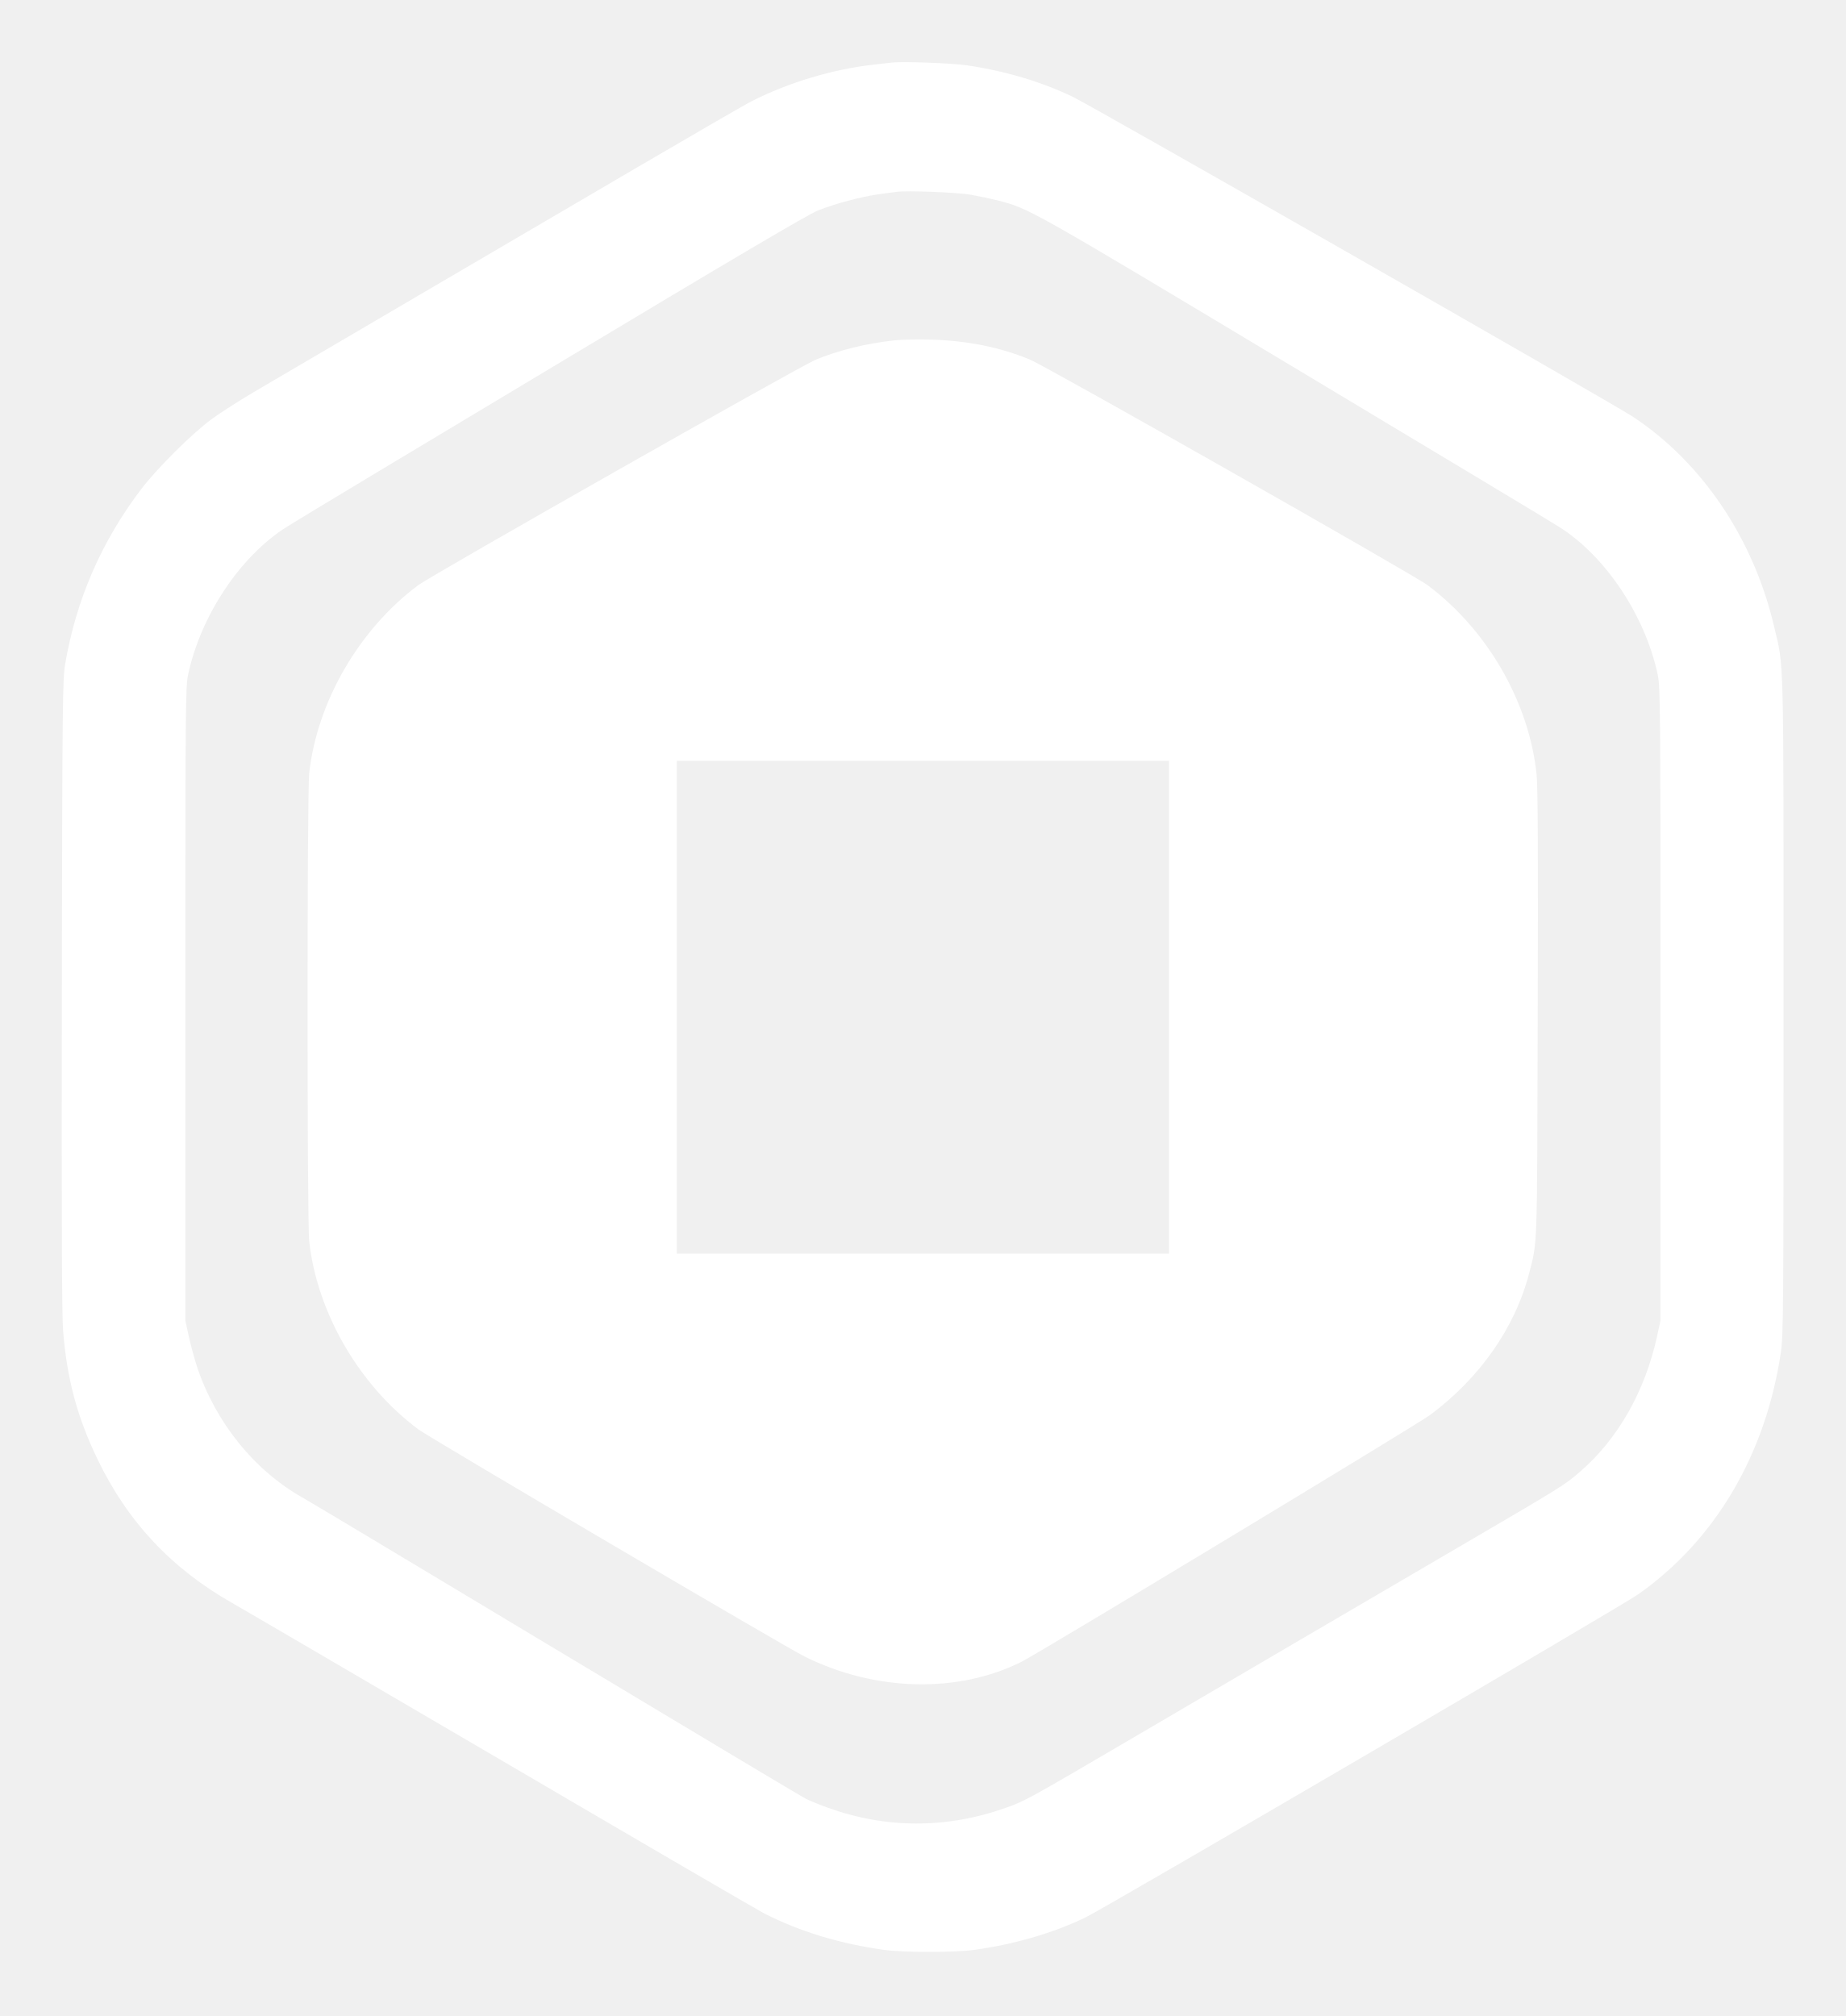
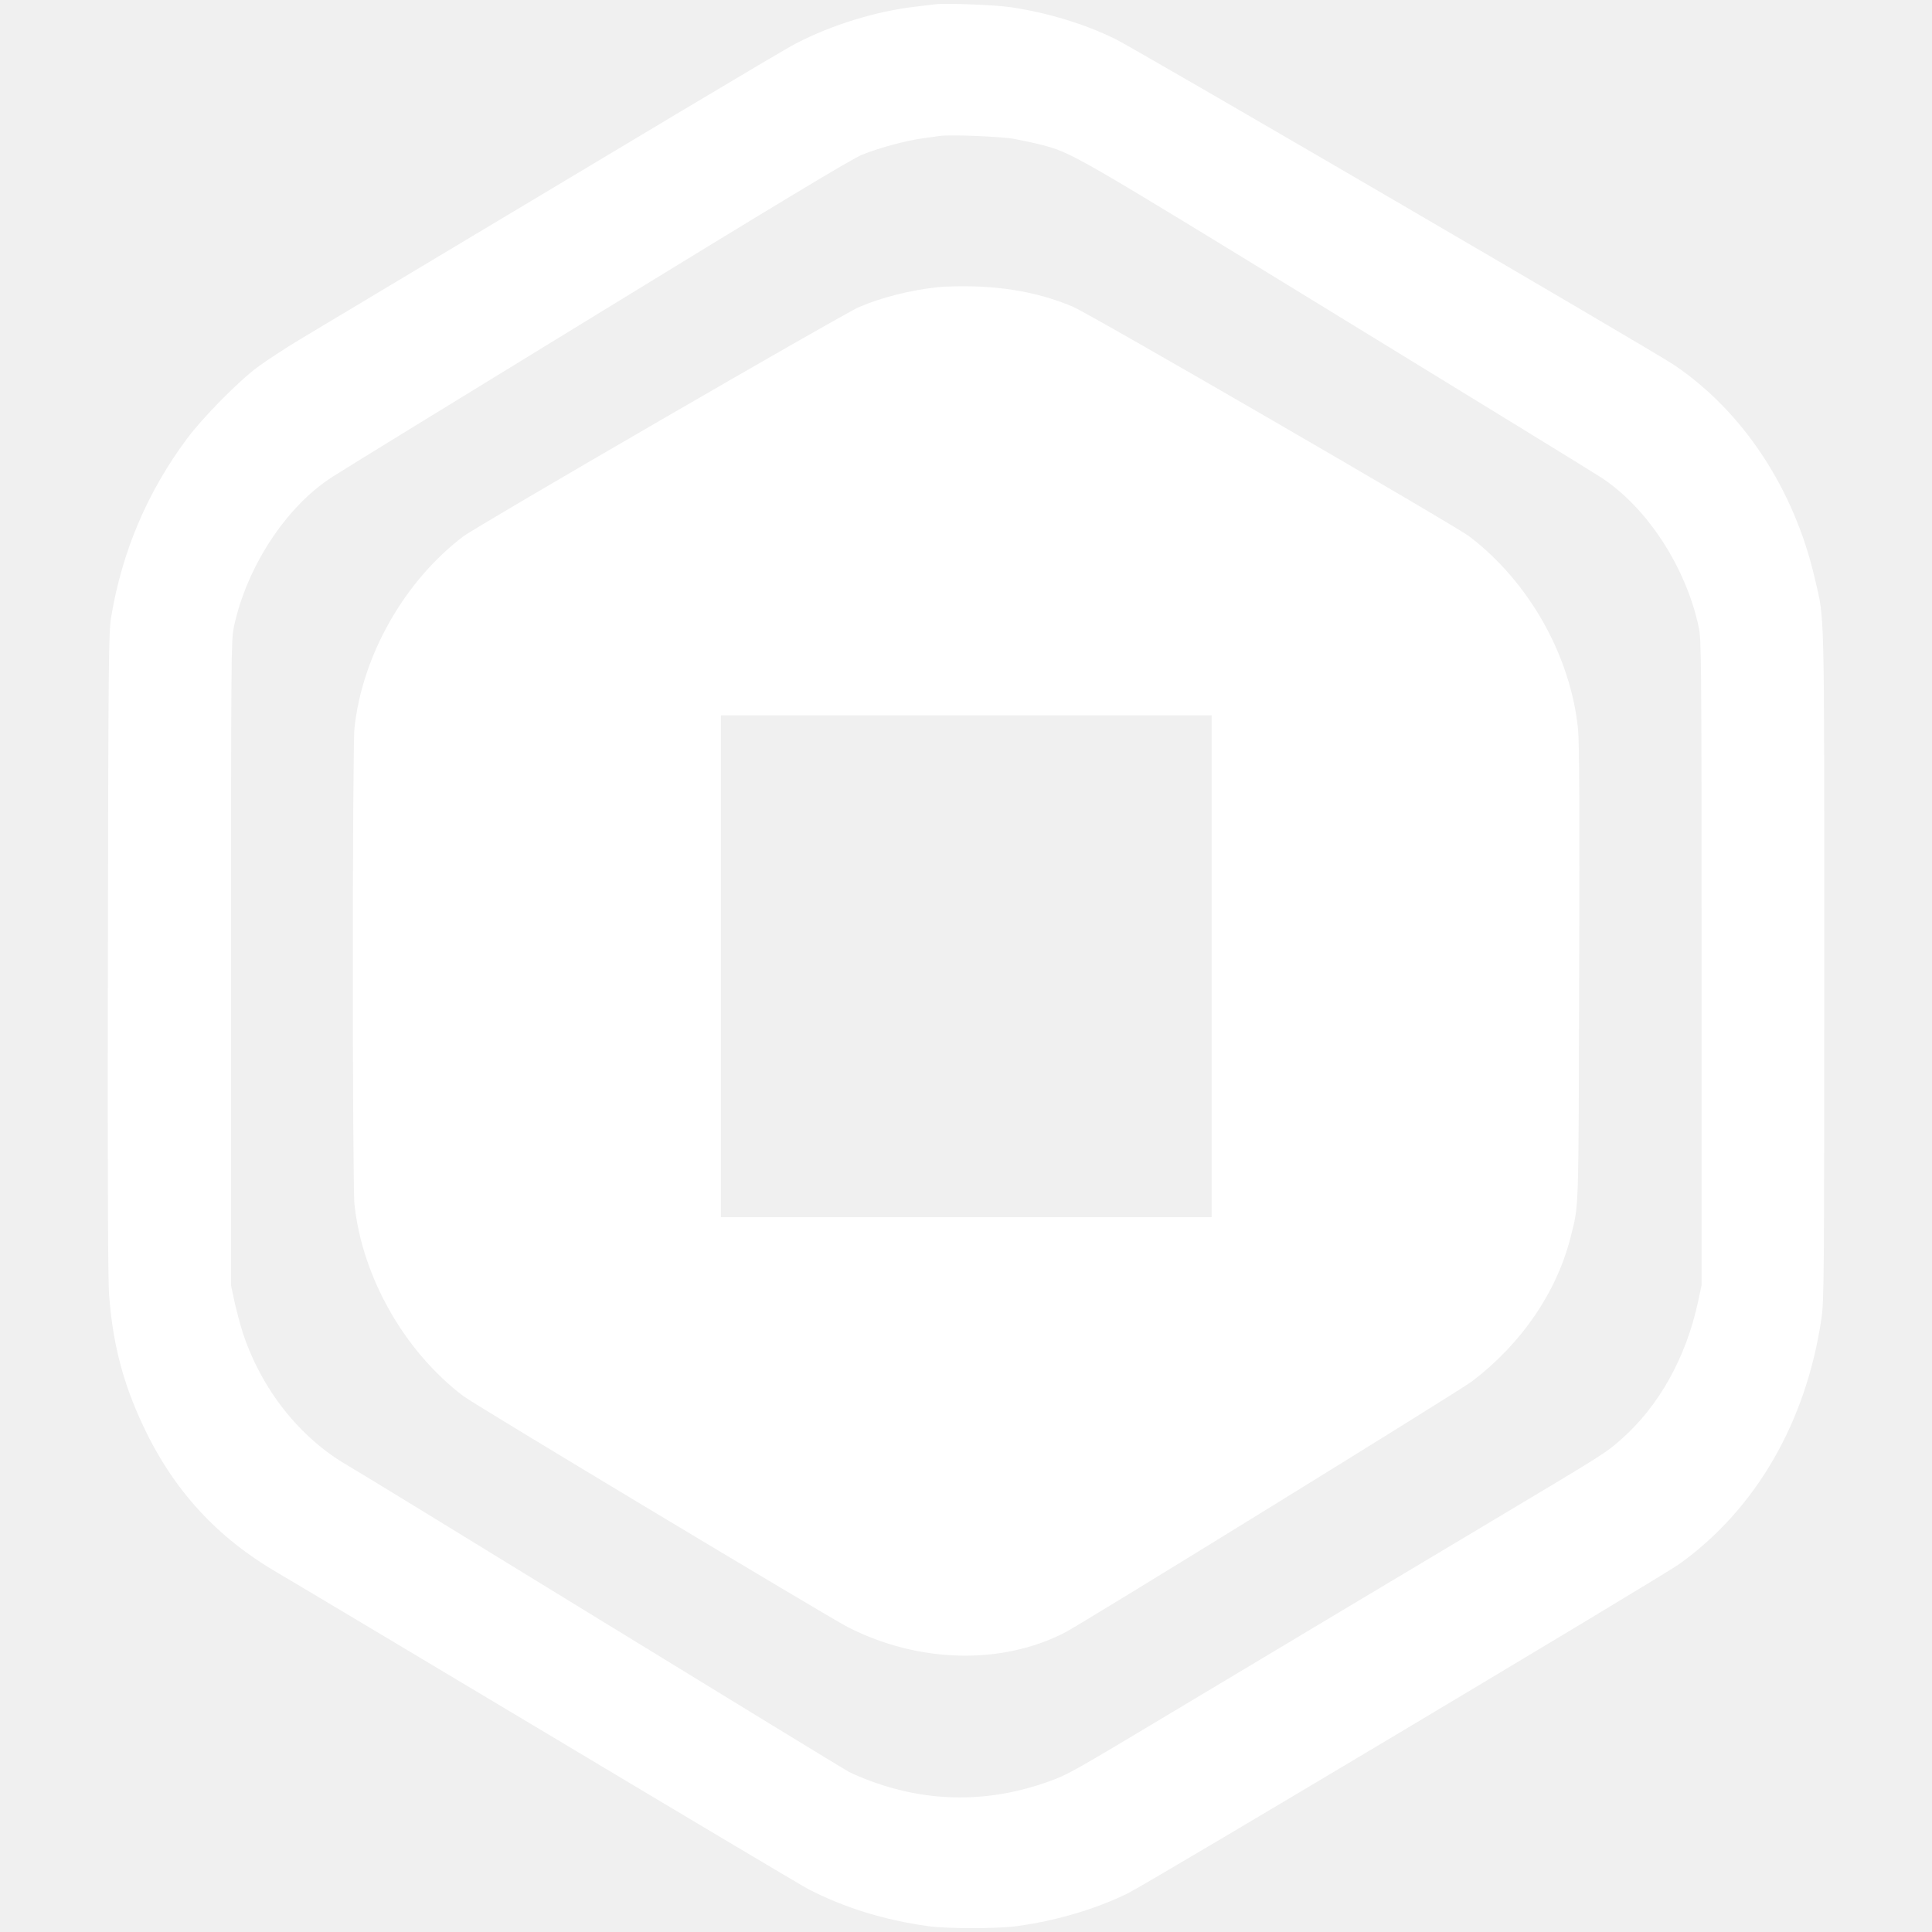
- <svg xmlns="http://www.w3.org/2000/svg" width="596" height="651" viewBox="0 0 596 651" fill="none">
-   <path d="M288.067 20.191C287.123 20.291 284.193 20.639 281.61 20.937C268.697 22.429 254.641 26.657 242.92 32.575C240.983 33.52 224.245 43.218 205.72 54.059C187.244 64.901 153.768 84.496 131.369 97.625C108.969 110.755 86.768 123.784 82.1 126.52C77.381 129.305 71.222 133.234 68.441 135.273C62.084 139.898 50.66 151.287 45.594 157.951C32.731 174.86 24.585 193.709 21.059 214.348C20.215 219.221 20.116 226.134 19.966 321.273C19.867 391.147 19.966 425.065 20.364 429.59C21.605 445.256 24.884 457.49 31.489 471.217C41.224 491.408 55.279 506.427 74.948 517.617C78.126 519.408 117.313 542.334 162.013 568.494C206.713 594.703 244.907 616.933 246.844 617.928C258.416 623.796 271.429 627.725 285.584 629.665C291.643 630.51 308.281 630.51 314.39 629.665C327.304 627.924 339.969 624.244 350.399 619.221C356.657 616.237 523.388 518.761 528.95 514.832C553.784 497.376 570.074 469.774 574.991 436.901C575.836 431.331 575.885 424.319 575.885 325.251C575.885 208.628 576.084 215.989 572.806 202.163C566.151 173.915 549.612 149.347 527.262 134.576C520.755 130.25 352.932 34.415 346.425 31.282C336.293 26.408 324.473 22.877 312.155 21.087C307.288 20.39 291.494 19.794 288.067 20.191ZM313.645 62.912C316.129 63.359 319.903 64.155 322.089 64.702C332.32 67.338 331.923 67.089 417.846 118.662C462.695 145.567 501.236 168.693 503.422 170.135C518.421 179.584 531.185 198.781 535.258 217.829C536.102 221.807 536.152 227.477 536.152 324.257V426.457L535.01 431.679C531.136 449.334 522.345 464.751 510.176 475.245C504.912 479.771 505.309 479.522 466.619 502.15C429.319 523.983 415.561 531.99 368.527 559.591C331.823 581.126 331.029 581.573 324.671 583.811C305.5 590.575 285.981 590.525 267.058 583.662C264.475 582.717 261.297 581.424 259.956 580.728C258.615 580.032 222.457 558.398 179.545 532.636C136.683 506.875 99.781 484.744 97.596 483.55C82.05 474.748 69.633 459.33 63.623 441.377C62.829 438.89 61.637 434.564 60.991 431.679L59.849 426.457V324.257C59.849 227.477 59.898 221.807 60.743 217.829C64.816 198.781 77.58 179.584 92.579 170.135C94.764 168.693 133.256 145.567 178.055 118.712C237.804 82.855 260.75 69.327 264.177 67.935C269.69 65.746 278.283 63.459 283.845 62.713C286.031 62.414 288.514 62.066 289.309 61.967C292.736 61.469 309.374 62.116 313.645 62.912Z" fill="white" />
-   <path d="M288.812 109.909C279.822 110.854 270.435 113.191 263.233 116.225C257.472 118.712 139.762 185.503 135.093 188.934C115.972 203.158 102.363 226.632 99.83 249.757C99.135 256.372 99.135 394.131 99.83 400.745C102.363 423.871 115.972 447.345 135.093 461.568C138.918 464.403 253.101 531.542 259.707 534.874C282.554 546.263 309.374 546.91 329.936 536.565C335.647 533.681 457.827 459.878 461.801 456.894C477.893 444.908 489.217 428.645 493.736 411.189C496.468 400.547 496.319 404.774 496.518 327.489C496.667 276.215 496.567 254.283 496.17 250.255C493.786 226.83 480.326 203.406 460.907 188.934C456.139 185.403 338.081 118.413 332.568 116.126C322.883 112.097 312.304 110.009 300.483 109.66C296.262 109.561 290.997 109.66 288.812 109.909ZM377.467 325.251V404.824H218.533V245.679H377.467V325.251Z" fill="white" />
+ <svg xmlns="http://www.w3.org/2000/svg" width="500" height="500" viewBox="0 0 500 500" fill="none">
+   <path d="M242.136 1.104C241.382 1.185 239.041 1.469 236.977 1.713C226.659 2.931 215.429 6.38 206.063 11.21C204.515 11.981 191.142 19.895 176.34 28.743C161.577 37.591 134.83 53.582 116.932 64.296C99.035 75.011 81.296 85.644 77.566 87.876C73.796 90.149 68.875 93.356 66.652 95.02C61.573 98.794 52.445 108.088 48.398 113.527C38.119 127.326 31.611 142.708 28.794 159.551C28.119 163.528 28.04 169.17 27.921 246.81C27.841 303.833 27.921 331.513 28.238 335.206C29.23 347.991 31.849 357.975 37.127 369.176C44.905 385.654 56.136 397.911 71.851 407.043C74.391 408.504 105.702 427.214 141.417 448.562C177.133 469.951 207.65 488.093 209.198 488.904C218.445 493.693 228.842 496.9 240.152 498.483C244.993 499.172 258.288 499.172 263.169 498.483C273.487 497.062 283.606 494.059 291.94 489.96C296.94 487.524 430.16 407.976 434.605 404.77C454.447 390.524 467.463 367.999 471.392 341.172C472.066 336.627 472.106 330.904 472.106 250.057C472.106 154.884 472.265 160.89 469.646 149.607C464.328 126.555 451.113 106.505 433.255 94.451C428.057 90.921 293.964 12.712 288.765 10.155C280.669 6.177 271.225 3.296 261.383 1.835C257.494 1.267 244.874 0.78 242.136 1.104ZM262.573 35.967C264.558 36.333 267.574 36.982 269.32 37.428C277.495 39.58 277.177 39.377 345.831 81.464C381.666 103.421 412.461 122.293 414.207 123.47C426.191 131.182 436.39 146.848 439.644 162.392C440.319 165.639 440.359 170.266 440.359 249.245V332.649L439.446 336.911C436.351 351.319 429.327 363.9 419.604 372.464C415.397 376.157 415.715 375.954 384.801 394.421C354.998 412.238 344.005 418.772 306.424 441.297C277.098 458.871 276.463 459.236 271.383 461.062C256.065 466.582 240.469 466.542 225.35 460.941C223.286 460.17 220.746 459.114 219.675 458.546C218.603 457.978 189.713 440.323 155.426 419.3C121.179 398.276 91.693 380.216 89.947 379.242C77.526 372.058 67.605 359.476 62.803 344.825C62.168 342.796 61.216 339.265 60.7 336.911L59.787 332.649V249.245C59.787 170.266 59.827 165.639 60.501 162.392C63.755 146.848 73.954 131.182 85.939 123.47C87.685 122.293 118.44 103.421 154.235 81.505C201.976 52.242 220.31 41.203 223.048 40.066C227.453 38.281 234.318 36.414 238.763 35.805C240.509 35.562 242.493 35.277 243.128 35.196C245.866 34.79 259.161 35.318 262.573 35.967Z" fill="white" />
+   <path d="M242.731 74.321C235.548 75.092 228.048 77 222.294 79.475C217.691 81.505 123.639 136.011 119.909 138.812C104.63 150.419 93.757 169.576 91.733 188.448C91.177 193.846 91.177 306.268 91.733 311.666C93.757 330.539 104.63 349.695 119.909 361.303C122.964 363.616 214.198 418.407 219.476 421.126C237.731 430.42 259.161 430.948 275.59 422.506C280.154 420.152 377.777 359.923 380.952 357.488C393.809 347.707 402.857 334.435 406.468 320.189C408.651 311.504 408.532 314.954 408.691 251.884C408.81 210.04 408.73 192.141 408.413 188.854C406.508 169.738 395.754 150.622 380.237 138.812C376.428 135.93 282.098 81.261 277.693 79.394C269.955 76.107 261.502 74.402 252.057 74.118C248.684 74.037 244.477 74.118 242.731 74.321ZM313.568 250.057V314.994H186.578V185.12H313.568V250.057Z" fill="white" />
</svg>
